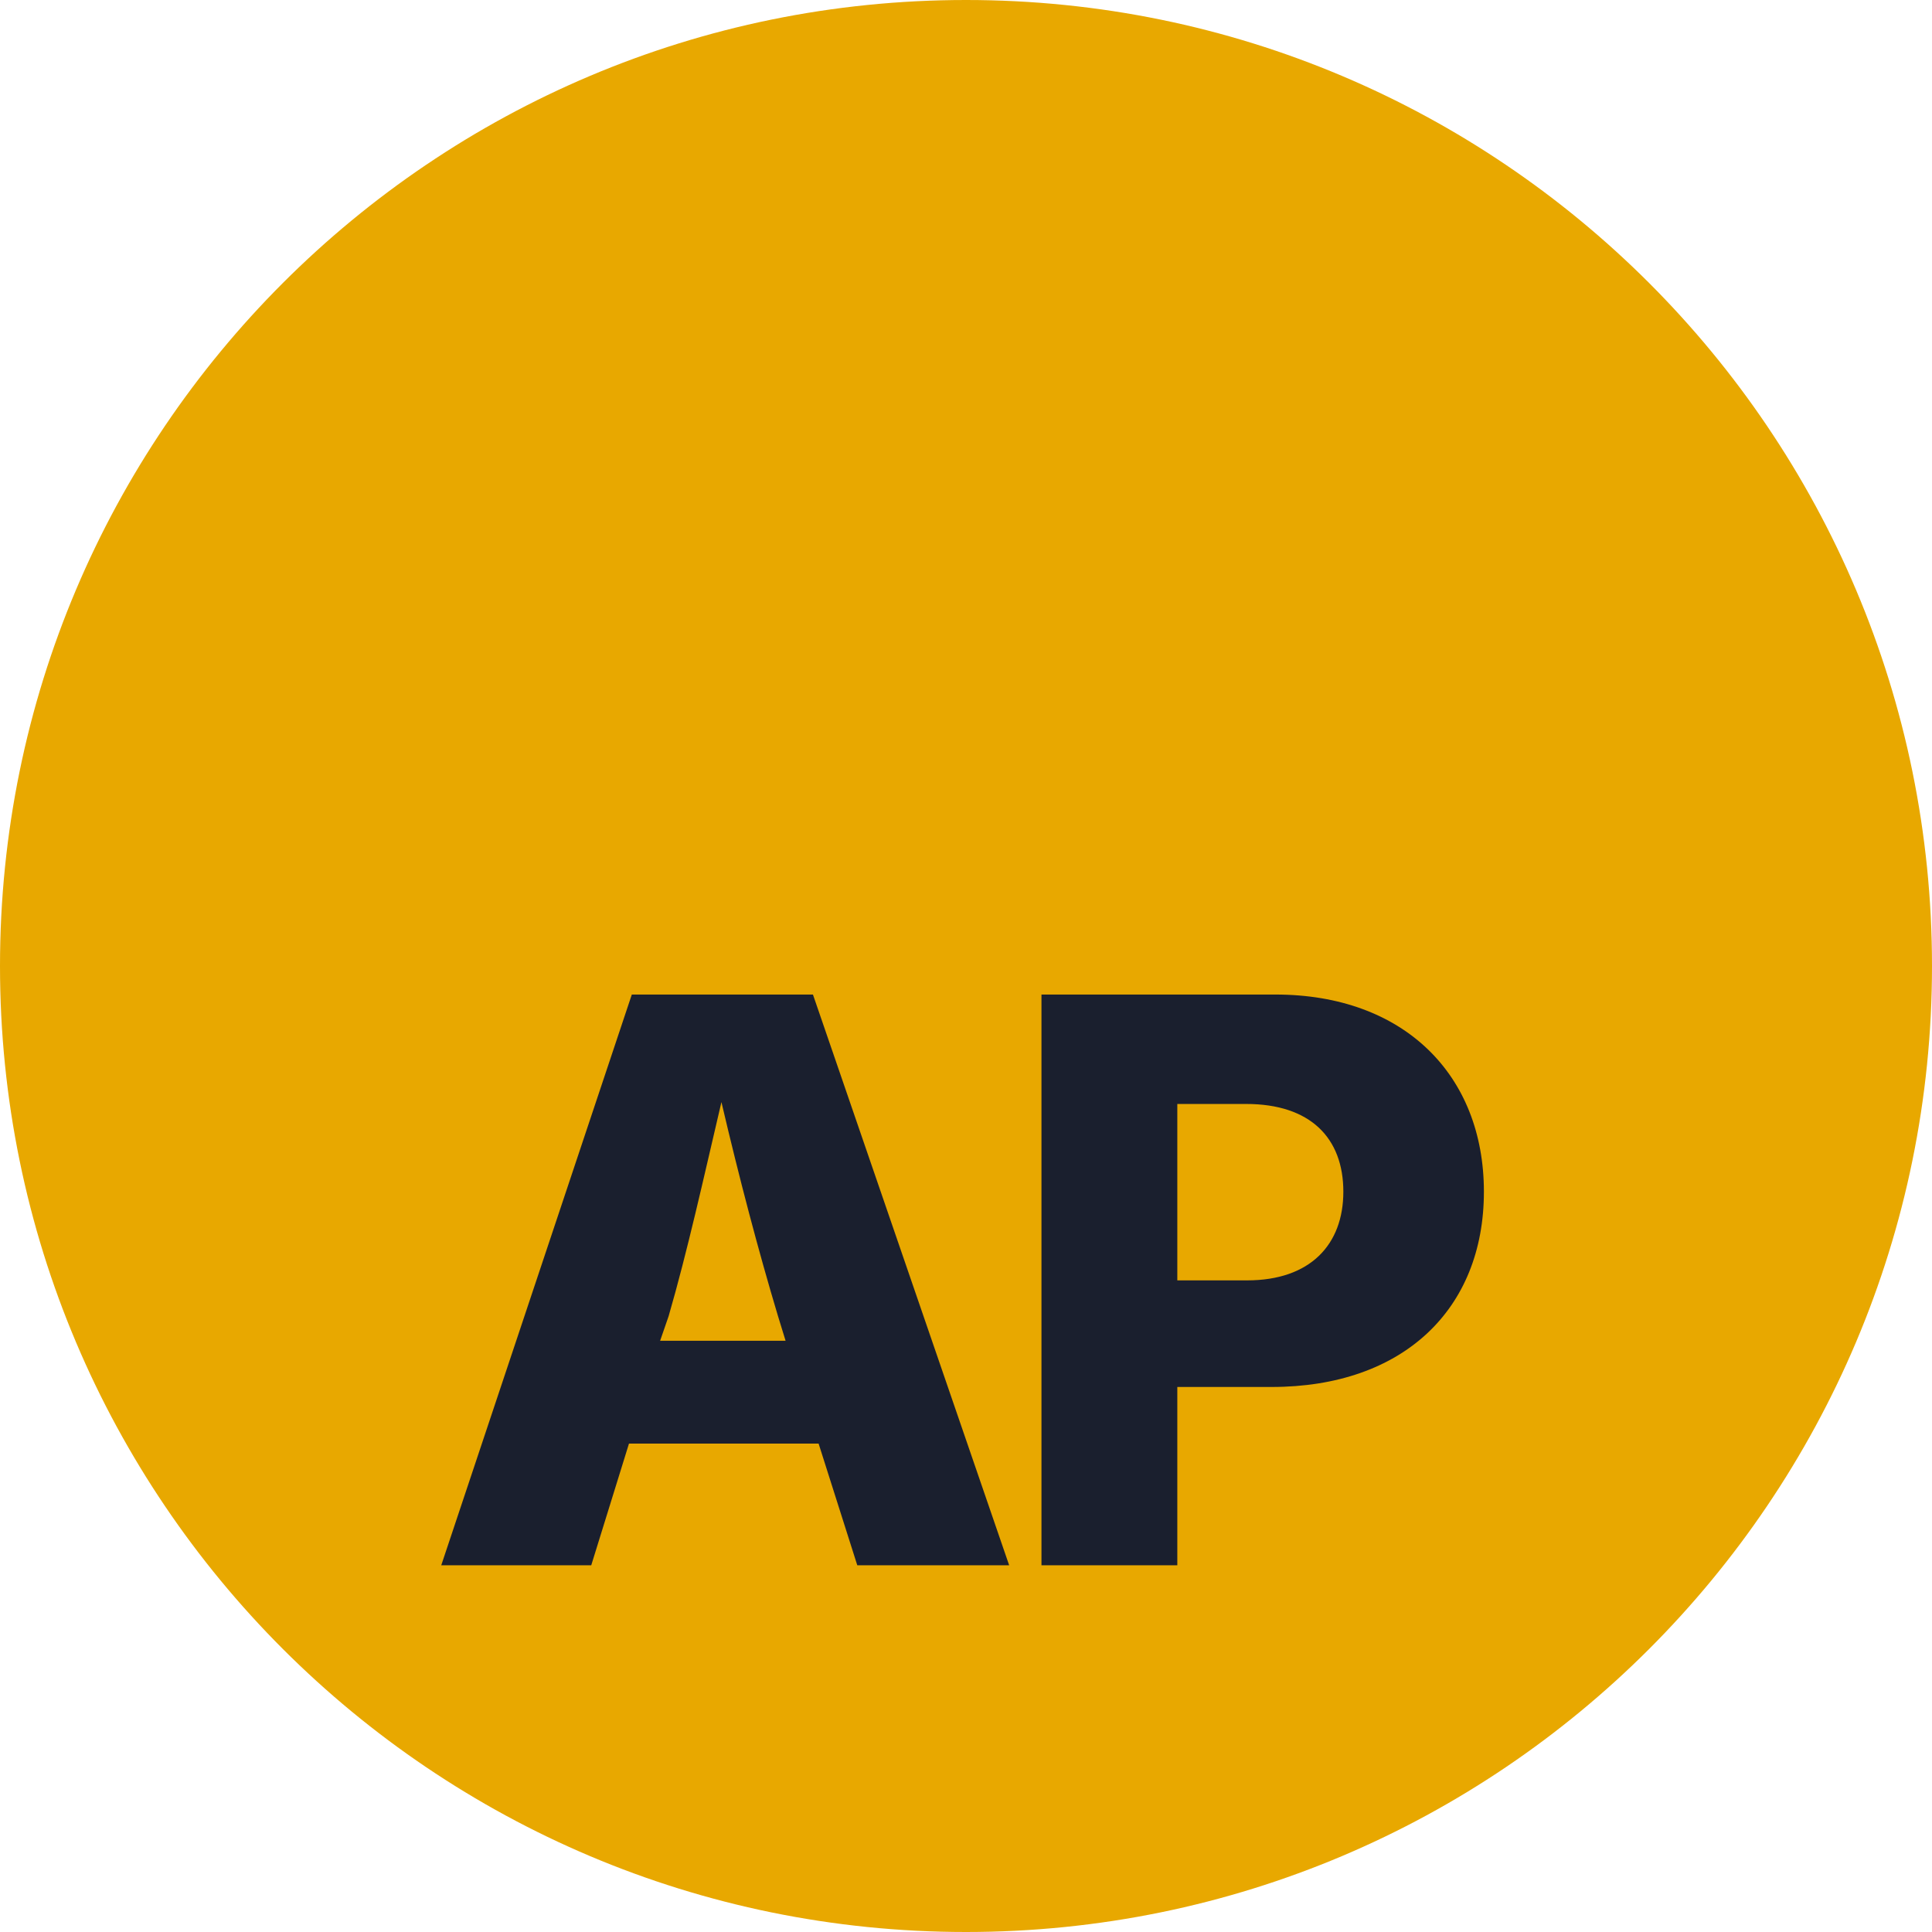
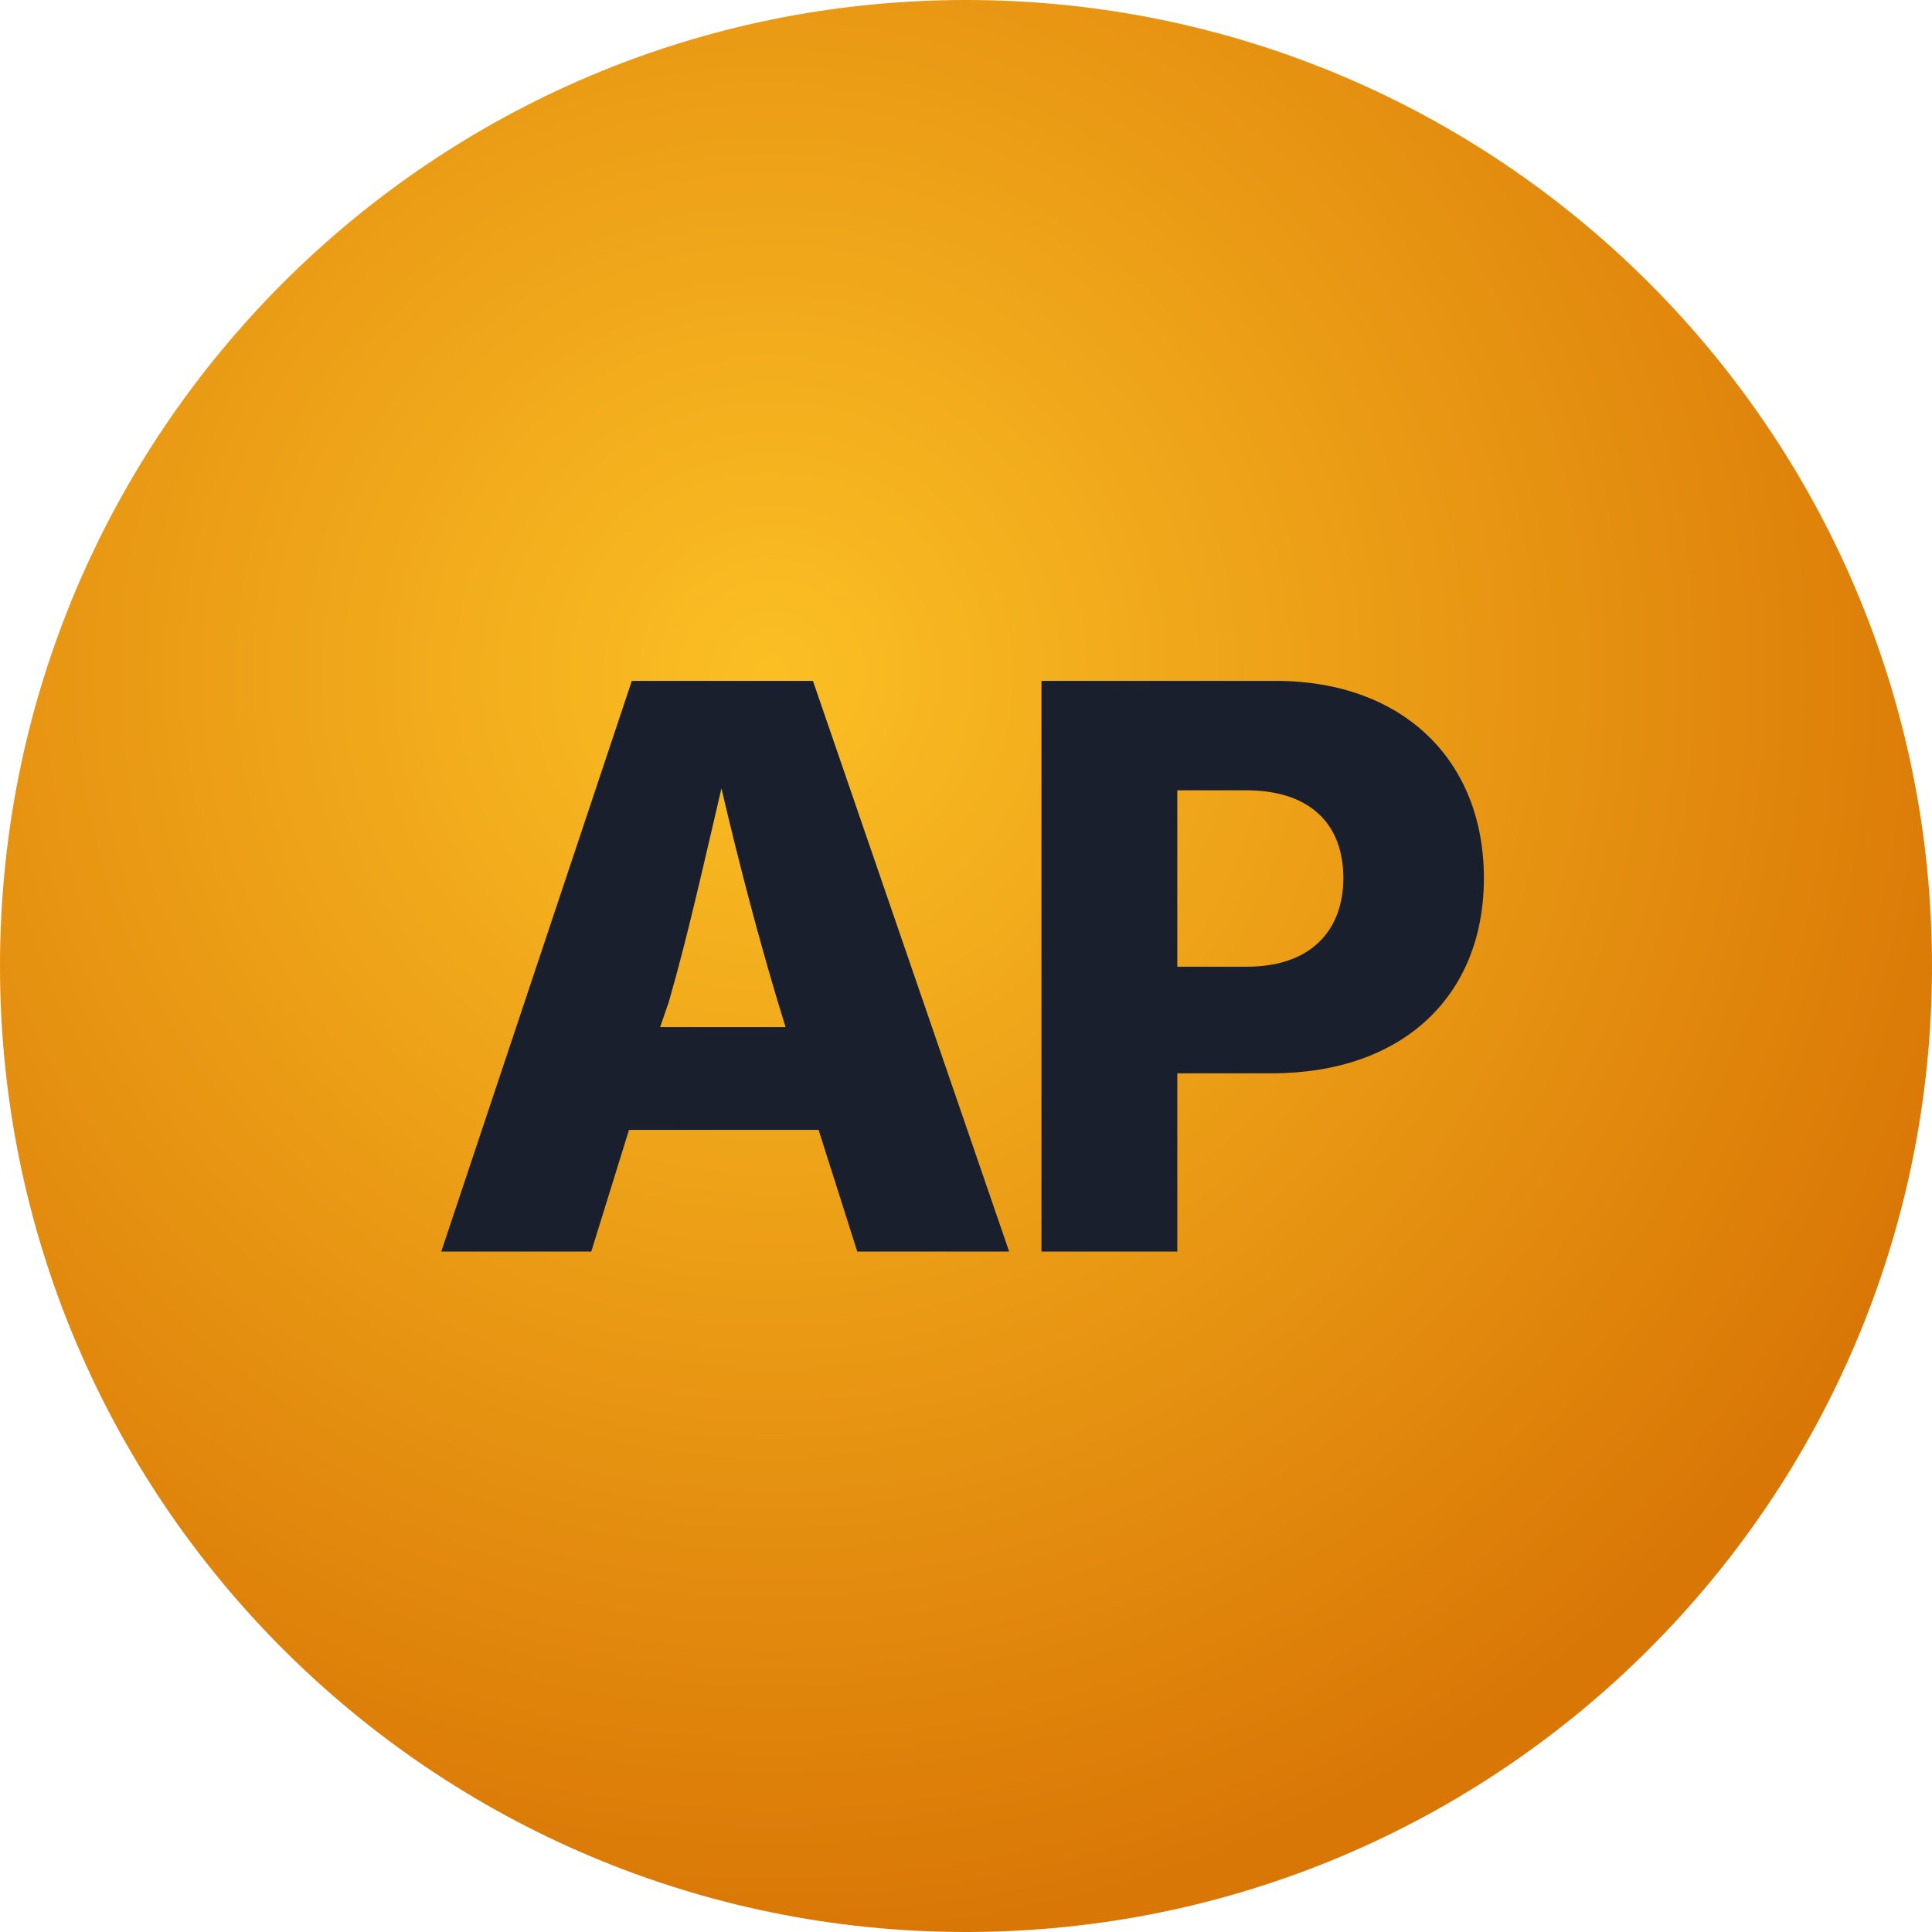
<svg xmlns="http://www.w3.org/2000/svg" viewBox="0 0 32 32" fill="none" role="img" aria-label="GDE AP Agent">
-   <circle cx="16" cy="16" r="16" fill="#E8A800" />
-   <text x="16" y="21" font-family="system-ui, -apple-system, sans-serif" font-size="13" font-weight="800" fill="#1A1F2E" text-anchor="middle" dominant-baseline="middle" letter-spacing="-0.5">AP</text>
+   <defs>
+     <radialGradient id="bg" cx="40%" cy="35%" r="65%">
+       <stop offset="0%" stop-color="#FBBF24" />
+       <stop offset="100%" stop-color="#D97706" />
+     </radialGradient>
+   </defs>
+   <circle cx="16" cy="16" r="16" fill="url(#bg)" />
+   <text x="16" y="16" font-family="system-ui, -apple-system, sans-serif" font-size="13" font-weight="800" fill="#1A1F2E" text-anchor="middle" dominant-baseline="central" letter-spacing="-0.5">AP</text>
</svg>
